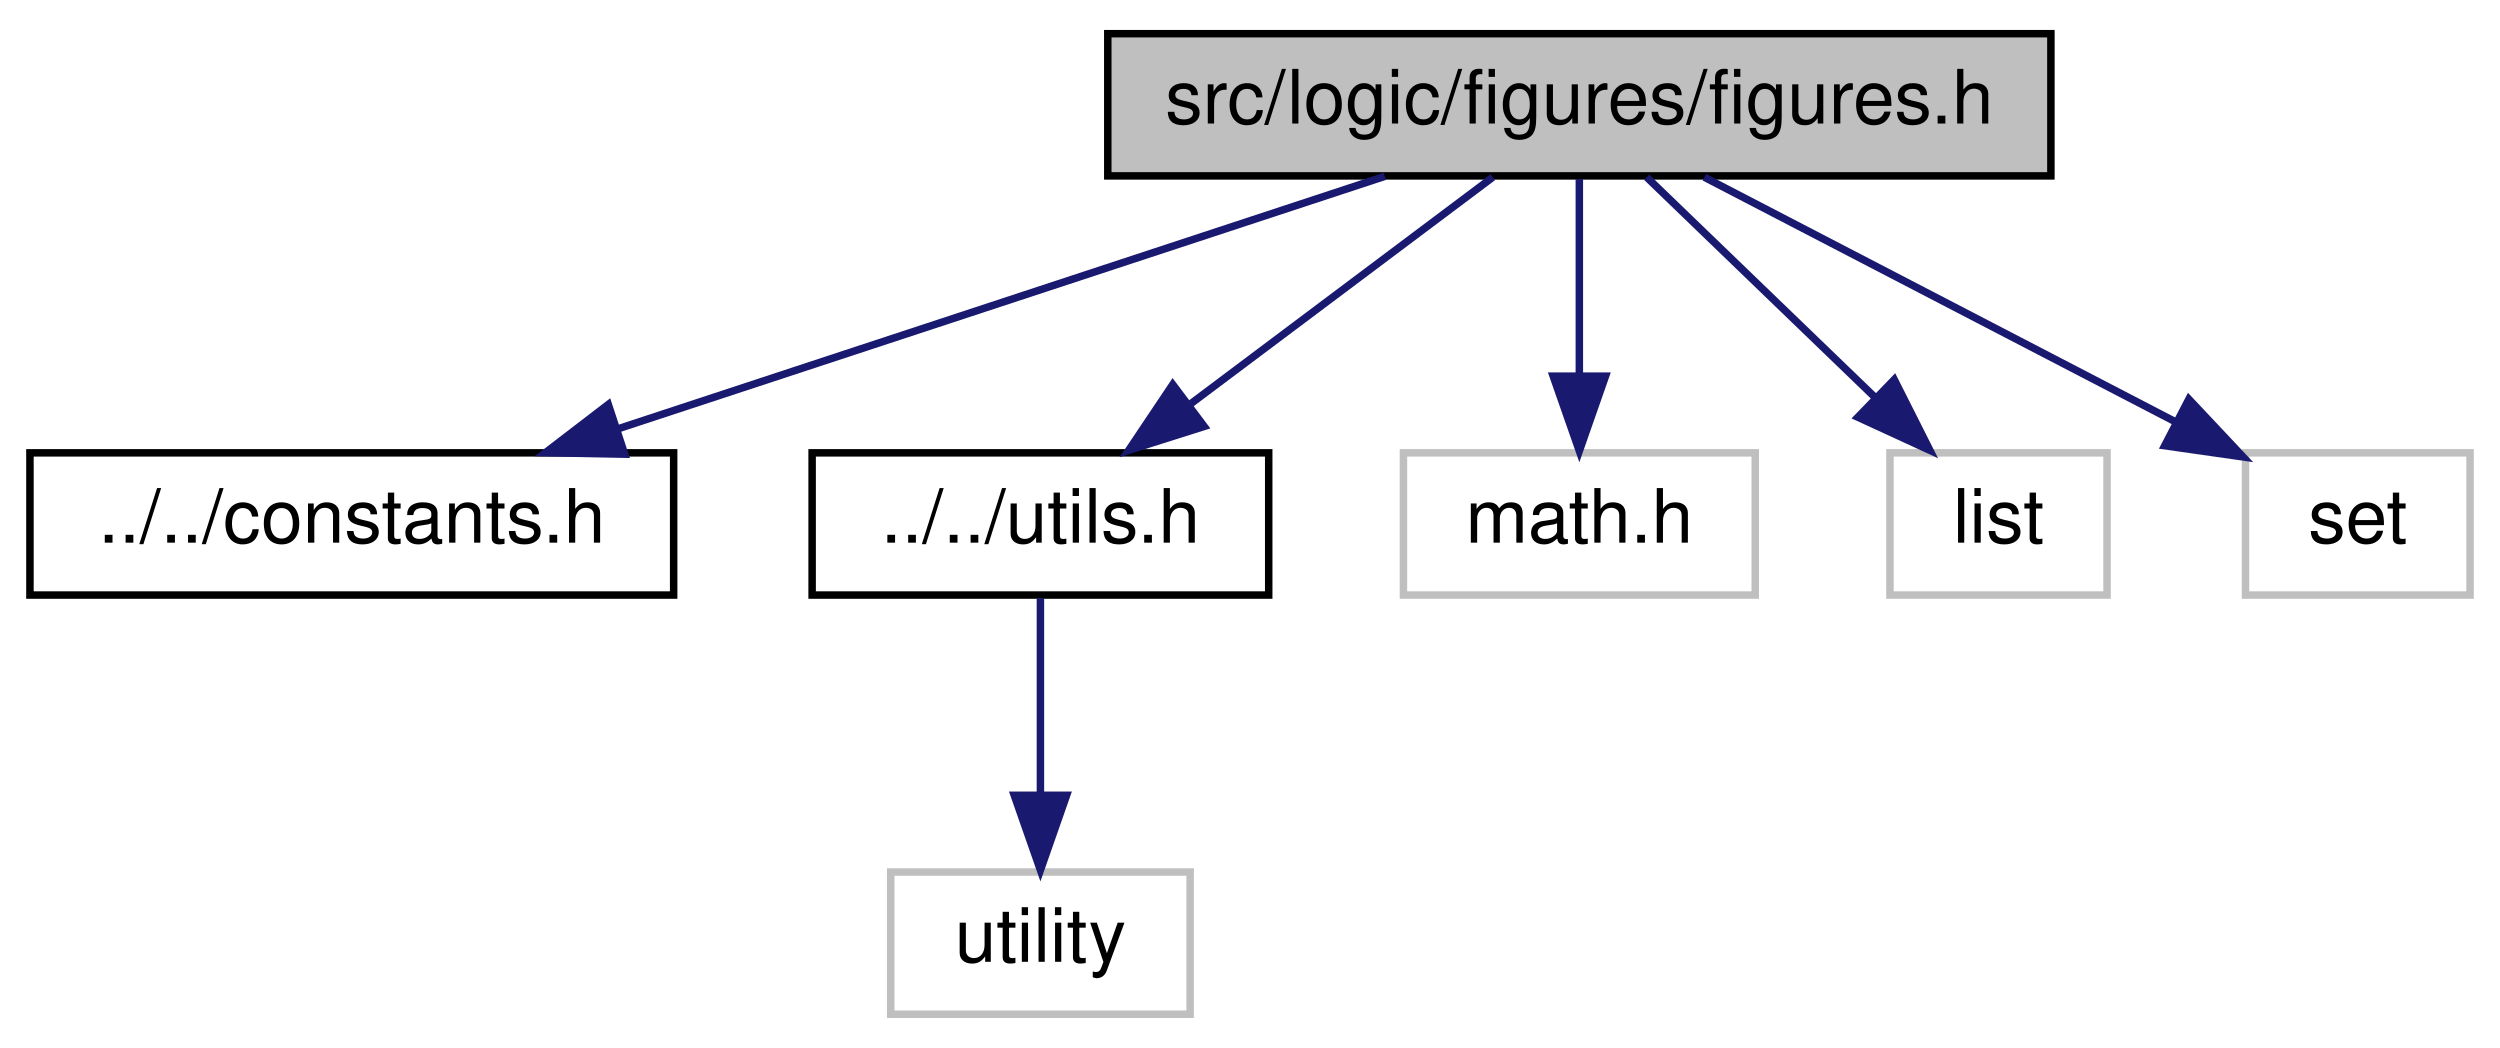
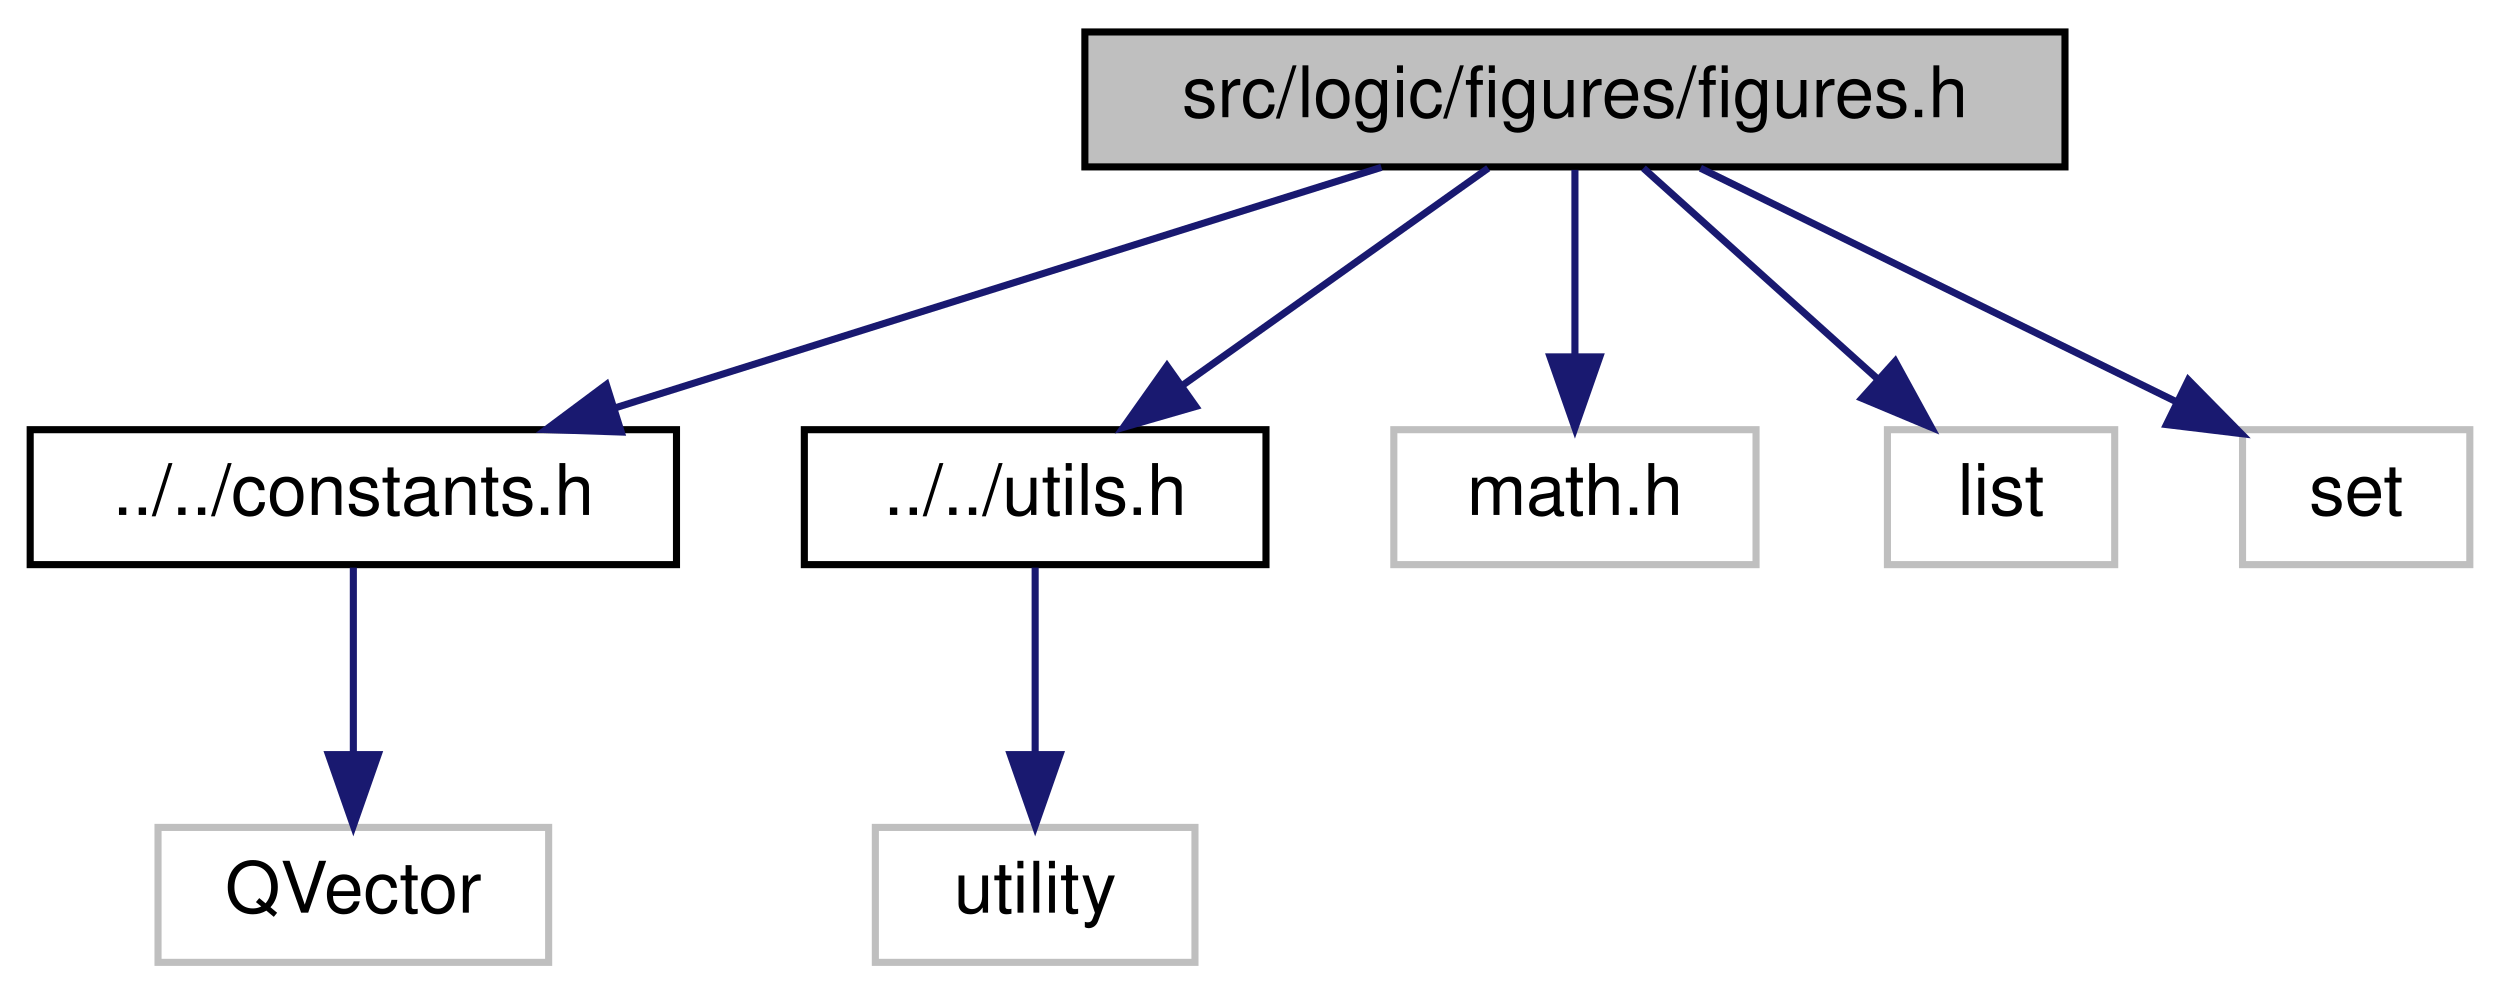
- <svg xmlns="http://www.w3.org/2000/svg" xmlns:xlink="http://www.w3.org/1999/xlink" width="334pt" height="140pt" viewBox="0.00 0.00 334.00 140.00">
+ <svg xmlns="http://www.w3.org/2000/svg" xmlns:xlink="http://www.w3.org/1999/xlink" width="352pt" height="140pt" viewBox="0.00 0.00 351.50 140.00">
  <g id="graph0" class="graph" transform="scale(1 1) rotate(0) translate(4 136)">
    <g id="node1" class="node">
      <g id="a_node1">
        <a xlink:title=" ">
-           <polygon fill="#bfbfbf" stroke="black" points="144,-112.5 144,-131.5 270,-131.5 270,-112.5 144,-112.5" />
-           <text text-anchor="middle" x="207" y="-119.5" font-family="Helvetica,sans-Serif" font-size="10.00">src/logic/figures/figures.h</text>
+           <polygon fill="#bfbfbf" stroke="black" points="148.5,-112.5 148.5,-131.5 286.5,-131.5 286.5,-112.5 148.5,-112.5" />
+           <text text-anchor="middle" x="217.5" y="-119.5" font-family="Helvetica,sans-Serif" font-size="10.00">src/logic/figures/figures.h</text>
        </a>
      </g>
    </g>
    <g id="node2" class="node">
      <g id="a_node2">
        <a xlink:href="constants_8h.html" target="_top" xlink:title=" ">
-           <polygon fill="none" stroke="black" points="0,-56.5 0,-75.5 86,-75.5 86,-56.5 0,-56.5" />
-           <text text-anchor="middle" x="43" y="-63.5" font-family="Helvetica,sans-Serif" font-size="10.00">../../constants.h</text>
+           <polygon fill="none" stroke="black" points="0,-56.5 0,-75.5 91,-75.5 91,-56.5 0,-56.5" />
+           <text text-anchor="middle" x="45.5" y="-63.5" font-family="Helvetica,sans-Serif" font-size="10.00">../../constants.h</text>
        </a>
      </g>
    </g>
    <g id="edge1" class="edge">
-       <path fill="none" stroke="midnightblue" d="M181.01,-112.44C153.3,-103.32 109.25,-88.81 78.38,-78.65" />
-       <polygon fill="midnightblue" stroke="midnightblue" points="79.46,-75.32 68.86,-75.52 77.27,-81.97 79.46,-75.32" />
+       <path fill="none" stroke="midnightblue" d="M190.25,-112.44C161.06,-103.28 114.58,-88.69 82.19,-78.52" />
+       <polygon fill="midnightblue" stroke="midnightblue" points="83.22,-75.17 72.63,-75.52 81.12,-81.85 83.22,-75.17" />
+     </g>
+     <g id="node4" class="node">
+       <g id="a_node4">
+         <a xlink:href="utils_8h.html" target="_top" xlink:title=" ">
+           <polygon fill="none" stroke="black" points="109,-56.5 109,-75.5 174,-75.5 174,-56.5 109,-56.5" />
+           <text text-anchor="middle" x="141.5" y="-63.5" font-family="Helvetica,sans-Serif" font-size="10.00">../../utils.h</text>
+         </a>
+       </g>
+     </g>
+     <g id="edge3" class="edge">
+       <path fill="none" stroke="midnightblue" d="M205.29,-112.32C193.72,-104.11 176.12,-91.6 162.34,-81.81" />
+       <polygon fill="midnightblue" stroke="midnightblue" points="164.11,-78.77 153.93,-75.83 160.06,-84.48 164.11,-78.77" />
+     </g>
+     <g id="node6" class="node">
+       <g id="a_node6">
+         <a xlink:title=" ">
+           <polygon fill="none" stroke="#bfbfbf" points="192,-56.5 192,-75.5 243,-75.5 243,-56.5 192,-56.5" />
+           <text text-anchor="middle" x="217.5" y="-63.5" font-family="Helvetica,sans-Serif" font-size="10.00">math.h</text>
+         </a>
+       </g>
+     </g>
+     <g id="edge5" class="edge">
+       <path fill="none" stroke="midnightblue" d="M217.5,-112.08C217.5,-105.01 217.5,-94.86 217.5,-85.99" />
+       <polygon fill="midnightblue" stroke="midnightblue" points="221,-85.75 217.5,-75.75 214,-85.75 221,-85.75" />
+     </g>
+     <g id="node7" class="node">
+       <g id="a_node7">
+         <a xlink:title=" ">
+           <polygon fill="none" stroke="#bfbfbf" points="261.5,-56.5 261.5,-75.5 293.5,-75.5 293.5,-56.5 261.5,-56.5" />
+           <text text-anchor="middle" x="277.5" y="-63.5" font-family="Helvetica,sans-Serif" font-size="10.00">list</text>
+         </a>
+       </g>
+     </g>
+     <g id="edge6" class="edge">
+       <path fill="none" stroke="midnightblue" d="M227.14,-112.32C236.01,-104.34 249.37,-92.31 260.11,-82.65" />
+       <polygon fill="midnightblue" stroke="midnightblue" points="262.59,-85.13 267.68,-75.83 257.91,-79.92 262.59,-85.13" />
+     </g>
+     <g id="node8" class="node">
+       <g id="a_node8">
+         <a xlink:title=" ">
+           <polygon fill="none" stroke="#bfbfbf" points="311.5,-56.5 311.5,-75.5 343.5,-75.5 343.5,-56.5 311.5,-56.5" />
+           <text text-anchor="middle" x="327.5" y="-63.5" font-family="Helvetica,sans-Serif" font-size="10.00">set</text>
+         </a>
+       </g>
+     </g>
+     <g id="edge7" class="edge">
+       <path fill="none" stroke="midnightblue" d="M235.17,-112.32C253.31,-103.42 281.71,-89.48 302.22,-79.41" />
+       <polygon fill="midnightblue" stroke="midnightblue" points="303.87,-82.5 311.3,-74.95 300.79,-76.22 303.87,-82.5" />
    </g>
    <g id="node3" class="node">
      <g id="a_node3">
-         <a xlink:href="utils_8h.html" target="_top" xlink:title=" ">
-           <polygon fill="none" stroke="black" points="104.5,-56.5 104.5,-75.5 165.5,-75.5 165.5,-56.5 104.5,-56.5" />
-           <text text-anchor="middle" x="135" y="-63.5" font-family="Helvetica,sans-Serif" font-size="10.00">../../utils.h</text>
+         <a xlink:title=" ">
+           <polygon fill="none" stroke="#bfbfbf" points="18,-0.5 18,-19.5 73,-19.5 73,-0.5 18,-0.5" />
+           <text text-anchor="middle" x="45.5" y="-7.5" font-family="Helvetica,sans-Serif" font-size="10.00">QVector</text>
        </a>
      </g>
    </g>
    <g id="edge2" class="edge">
-       <path fill="none" stroke="midnightblue" d="M195.43,-112.32C184.58,-104.18 168.12,-91.84 155.12,-82.09" />
-       <polygon fill="midnightblue" stroke="midnightblue" points="156.88,-79.03 146.78,-75.83 152.68,-84.63 156.88,-79.03" />
+       <path fill="none" stroke="midnightblue" d="M45.5,-56.08C45.5,-49.01 45.5,-38.86 45.5,-29.99" />
+       <polygon fill="midnightblue" stroke="midnightblue" points="49,-29.75 45.5,-19.75 42,-29.75 49,-29.75" />
    </g>
    <g id="node5" class="node">
      <g id="a_node5">
        <a xlink:title=" ">
-           <polygon fill="none" stroke="#bfbfbf" points="183.5,-56.5 183.5,-75.5 230.5,-75.5 230.5,-56.5 183.5,-56.5" />
-           <text text-anchor="middle" x="207" y="-63.5" font-family="Helvetica,sans-Serif" font-size="10.00">math.h</text>
+           <polygon fill="none" stroke="#bfbfbf" points="119,-0.5 119,-19.5 164,-19.5 164,-0.5 119,-0.5" />
+           <text text-anchor="middle" x="141.5" y="-7.5" font-family="Helvetica,sans-Serif" font-size="10.00">utility</text>
        </a>
      </g>
    </g>
    <g id="edge4" class="edge">
-       <path fill="none" stroke="midnightblue" d="M207,-112.08C207,-105.01 207,-94.86 207,-85.99" />
-       <polygon fill="midnightblue" stroke="midnightblue" points="210.5,-85.75 207,-75.75 203.5,-85.75 210.5,-85.75" />
-     </g>
-     <g id="node6" class="node">
-       <g id="a_node6">
-         <a xlink:title=" ">
-           <polygon fill="none" stroke="#bfbfbf" points="248.5,-56.5 248.5,-75.5 277.5,-75.5 277.5,-56.5 248.5,-56.5" />
-           <text text-anchor="middle" x="263" y="-63.5" font-family="Helvetica,sans-Serif" font-size="10.00">list</text>
-         </a>
-       </g>
-     </g>
-     <g id="edge5" class="edge">
-       <path fill="none" stroke="midnightblue" d="M216,-112.32C224.19,-104.42 236.51,-92.55 246.47,-82.94" />
-       <polygon fill="midnightblue" stroke="midnightblue" points="249.07,-85.29 253.84,-75.83 244.21,-80.26 249.07,-85.29" />
-     </g>
-     <g id="node7" class="node">
-       <g id="a_node7">
-         <a xlink:title=" ">
-           <polygon fill="none" stroke="#bfbfbf" points="296,-56.5 296,-75.5 326,-75.5 326,-56.5 296,-56.5" />
-           <text text-anchor="middle" x="311" y="-63.5" font-family="Helvetica,sans-Serif" font-size="10.00">set</text>
-         </a>
-       </g>
-     </g>
-     <g id="edge6" class="edge">
-       <path fill="none" stroke="midnightblue" d="M223.71,-112.32C240.7,-103.5 267.22,-89.73 286.57,-79.68" />
-       <polygon fill="midnightblue" stroke="midnightblue" points="288.43,-82.67 295.69,-74.95 285.2,-76.45 288.43,-82.67" />
-     </g>
-     <g id="node4" class="node">
-       <g id="a_node4">
-         <a xlink:title=" ">
-           <polygon fill="none" stroke="#bfbfbf" points="115,-0.5 115,-19.5 155,-19.5 155,-0.5 115,-0.5" />
-           <text text-anchor="middle" x="135" y="-7.5" font-family="Helvetica,sans-Serif" font-size="10.00">utility</text>
-         </a>
-       </g>
-     </g>
-     <g id="edge3" class="edge">
-       <path fill="none" stroke="midnightblue" d="M135,-56.08C135,-49.01 135,-38.86 135,-29.99" />
-       <polygon fill="midnightblue" stroke="midnightblue" points="138.5,-29.75 135,-19.75 131.5,-29.75 138.5,-29.75" />
+       <path fill="none" stroke="midnightblue" d="M141.5,-56.08C141.5,-49.01 141.5,-38.86 141.5,-29.99" />
+       <polygon fill="midnightblue" stroke="midnightblue" points="145,-29.75 141.5,-19.75 138,-29.75 145,-29.75" />
    </g>
  </g>
</svg>
